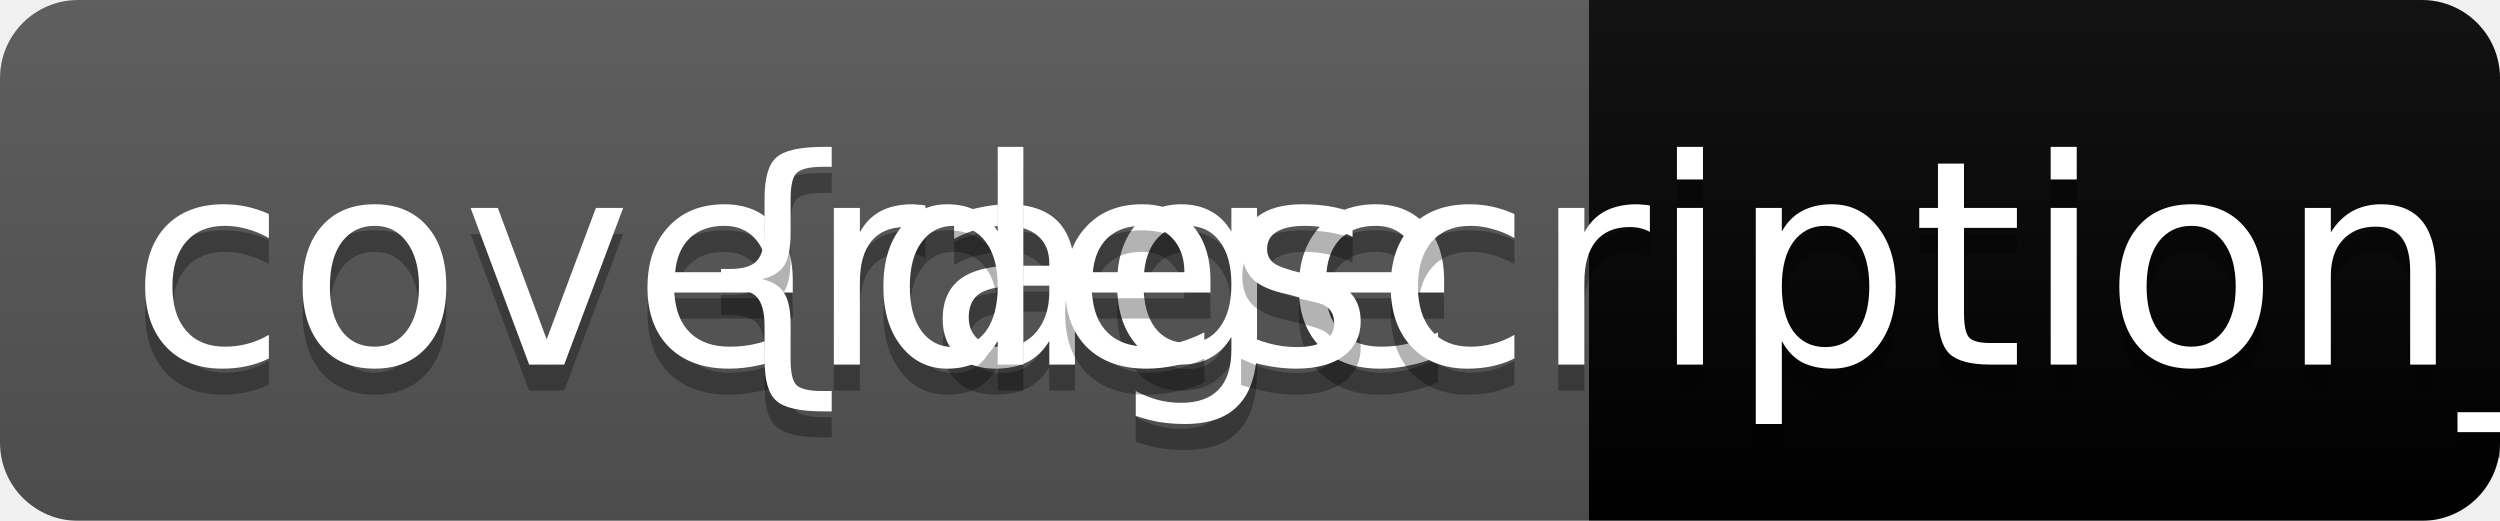
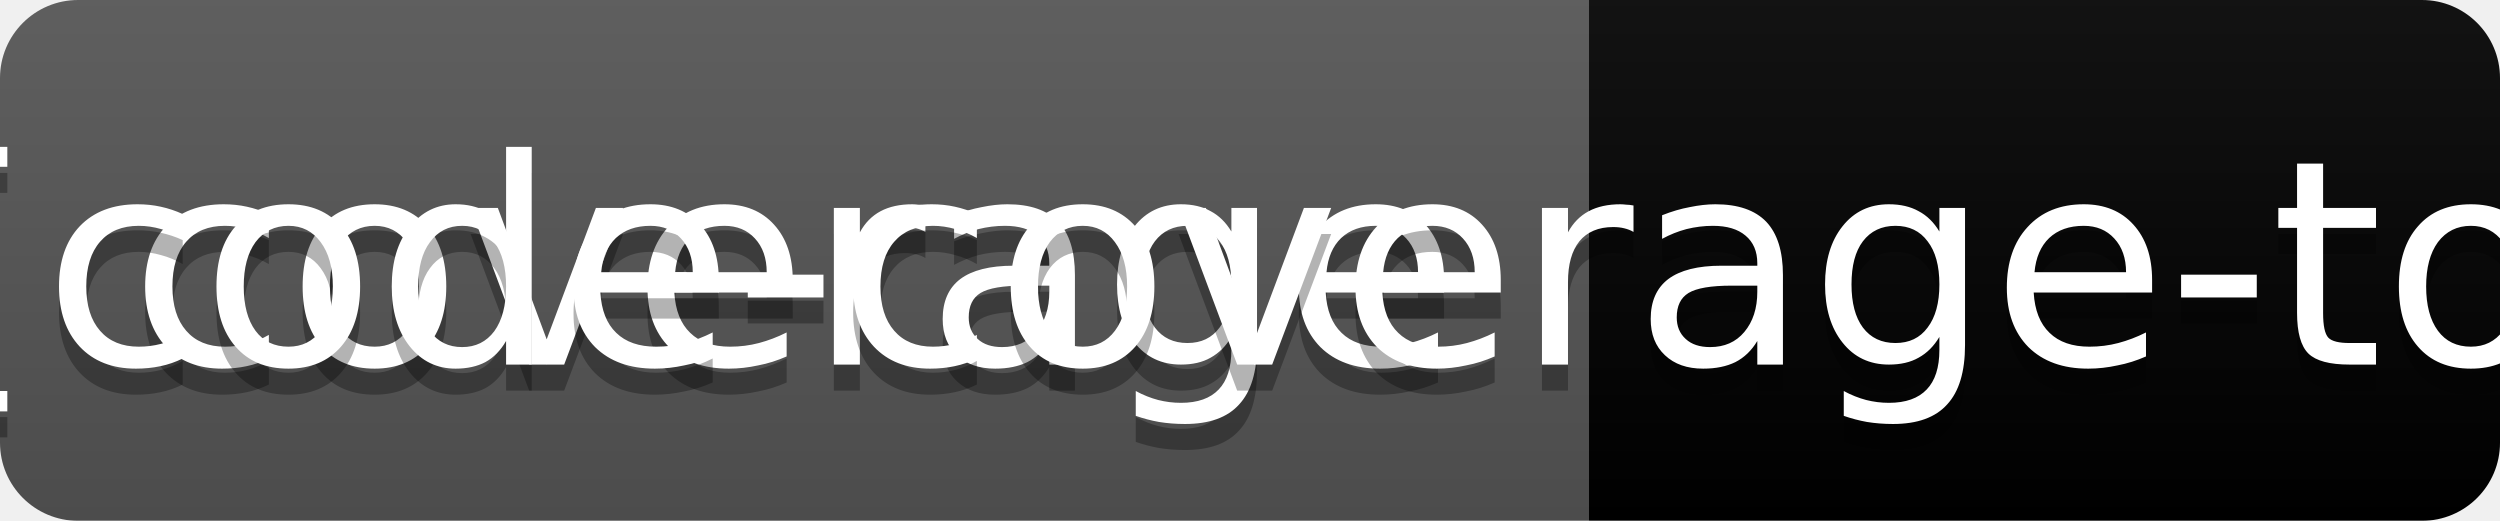
<svg xmlns="http://www.w3.org/2000/svg" width="96" height="20">
  <linearGradient id="b" x2="0" y2="100%">
    <stop offset="0" stop-color="#bbb" stop-opacity=".1" />
    <stop offset="1" stop-opacity=".1" />
  </linearGradient>
  <mask id="a">
    <rect width="96" height="20" rx="3" fill="#fff" />
  </mask>
  <g mask="url(#a)">
    <path fill="#555" d="M0 0h61v20H0z" />
    <path fill="{hex-color-to-change}" d="M61 0h35v20H61z" />
    <path fill="url(#b)" d="M0 0h96v20H0z" />
  </g>
  <g fill="#fff" text-anchor="middle" font-family="DejaVu Sans,Verdana,Geneva,sans-serif" font-size="11">
    <text x="30.5" y="15" fill="#010101" fill-opacity=".3">coverage</text>
    <text x="30.5" y="14">coverage</text>
-     <text x="77.5" y="15" fill="#010101" fill-opacity=".3">{description_text}</text>
-     <text x="77.5" y="14">{description_text}</text>
+     <text x="77.5" y="15" fill="#010101" fill-opacity=".3">{code-coverage-to-change}%</text>
+     <text x="77.5" y="14">{code-coverage-to-change}%</text>
  </g>
</svg>
